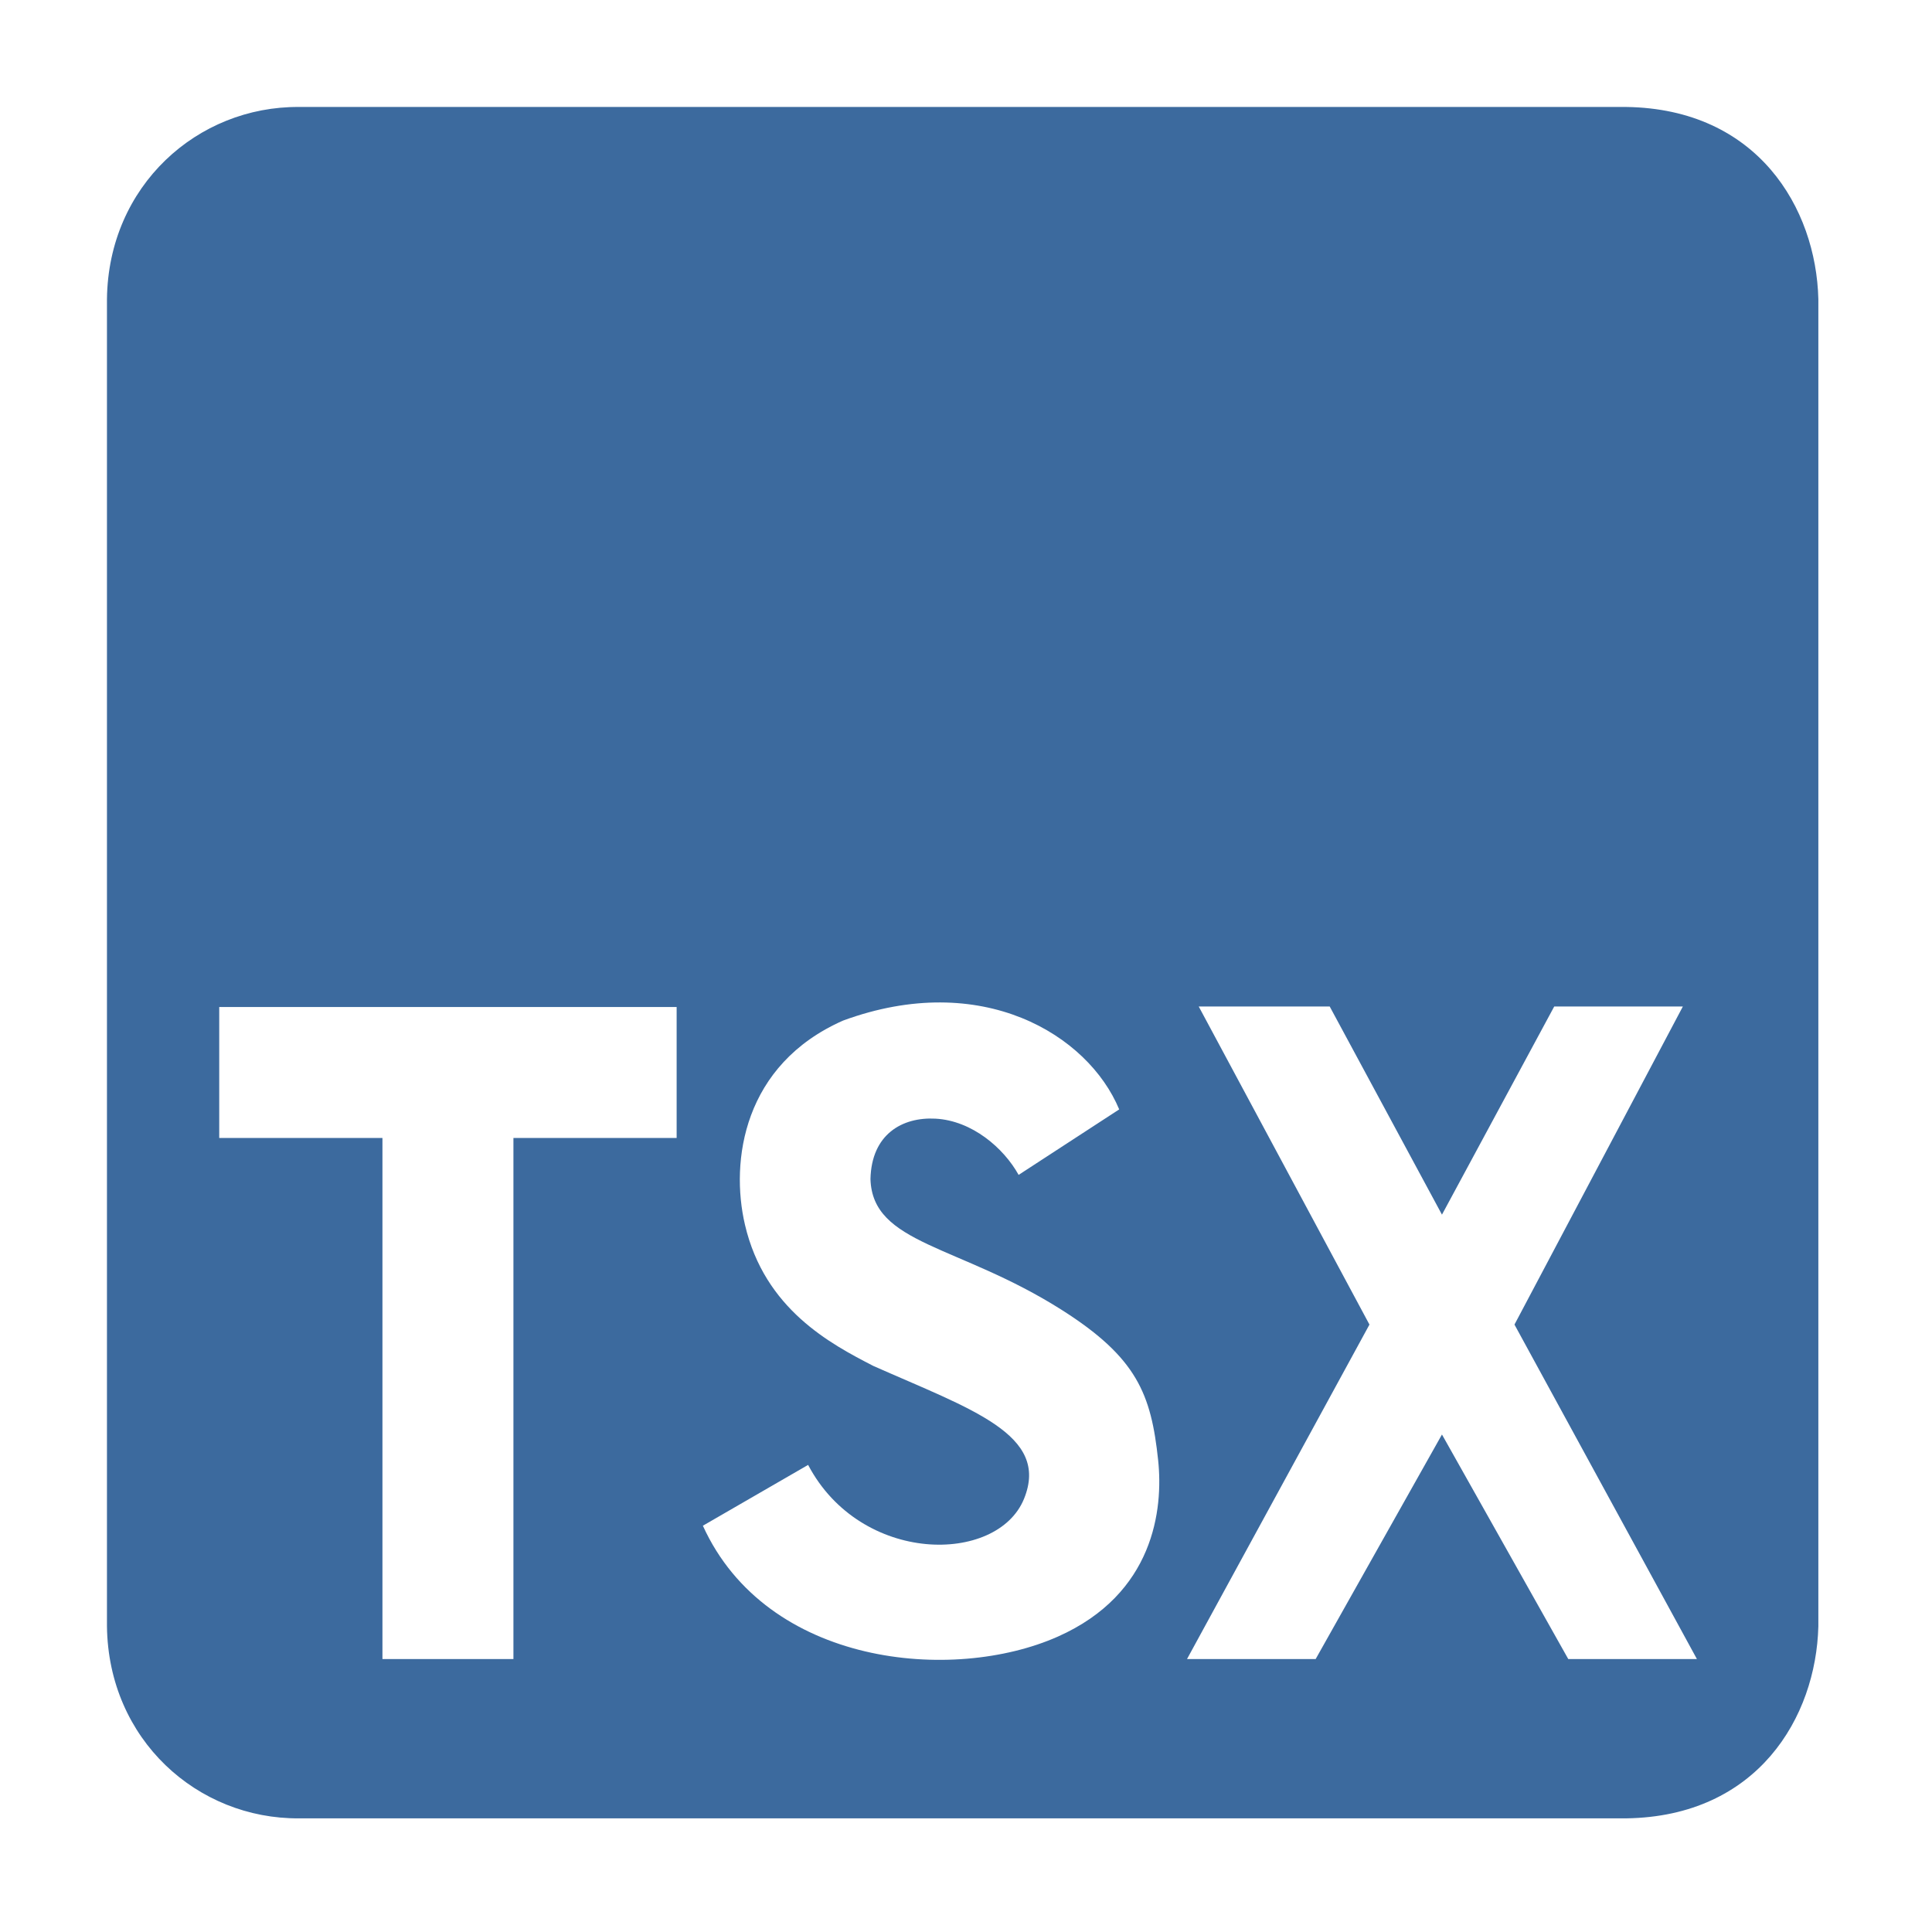
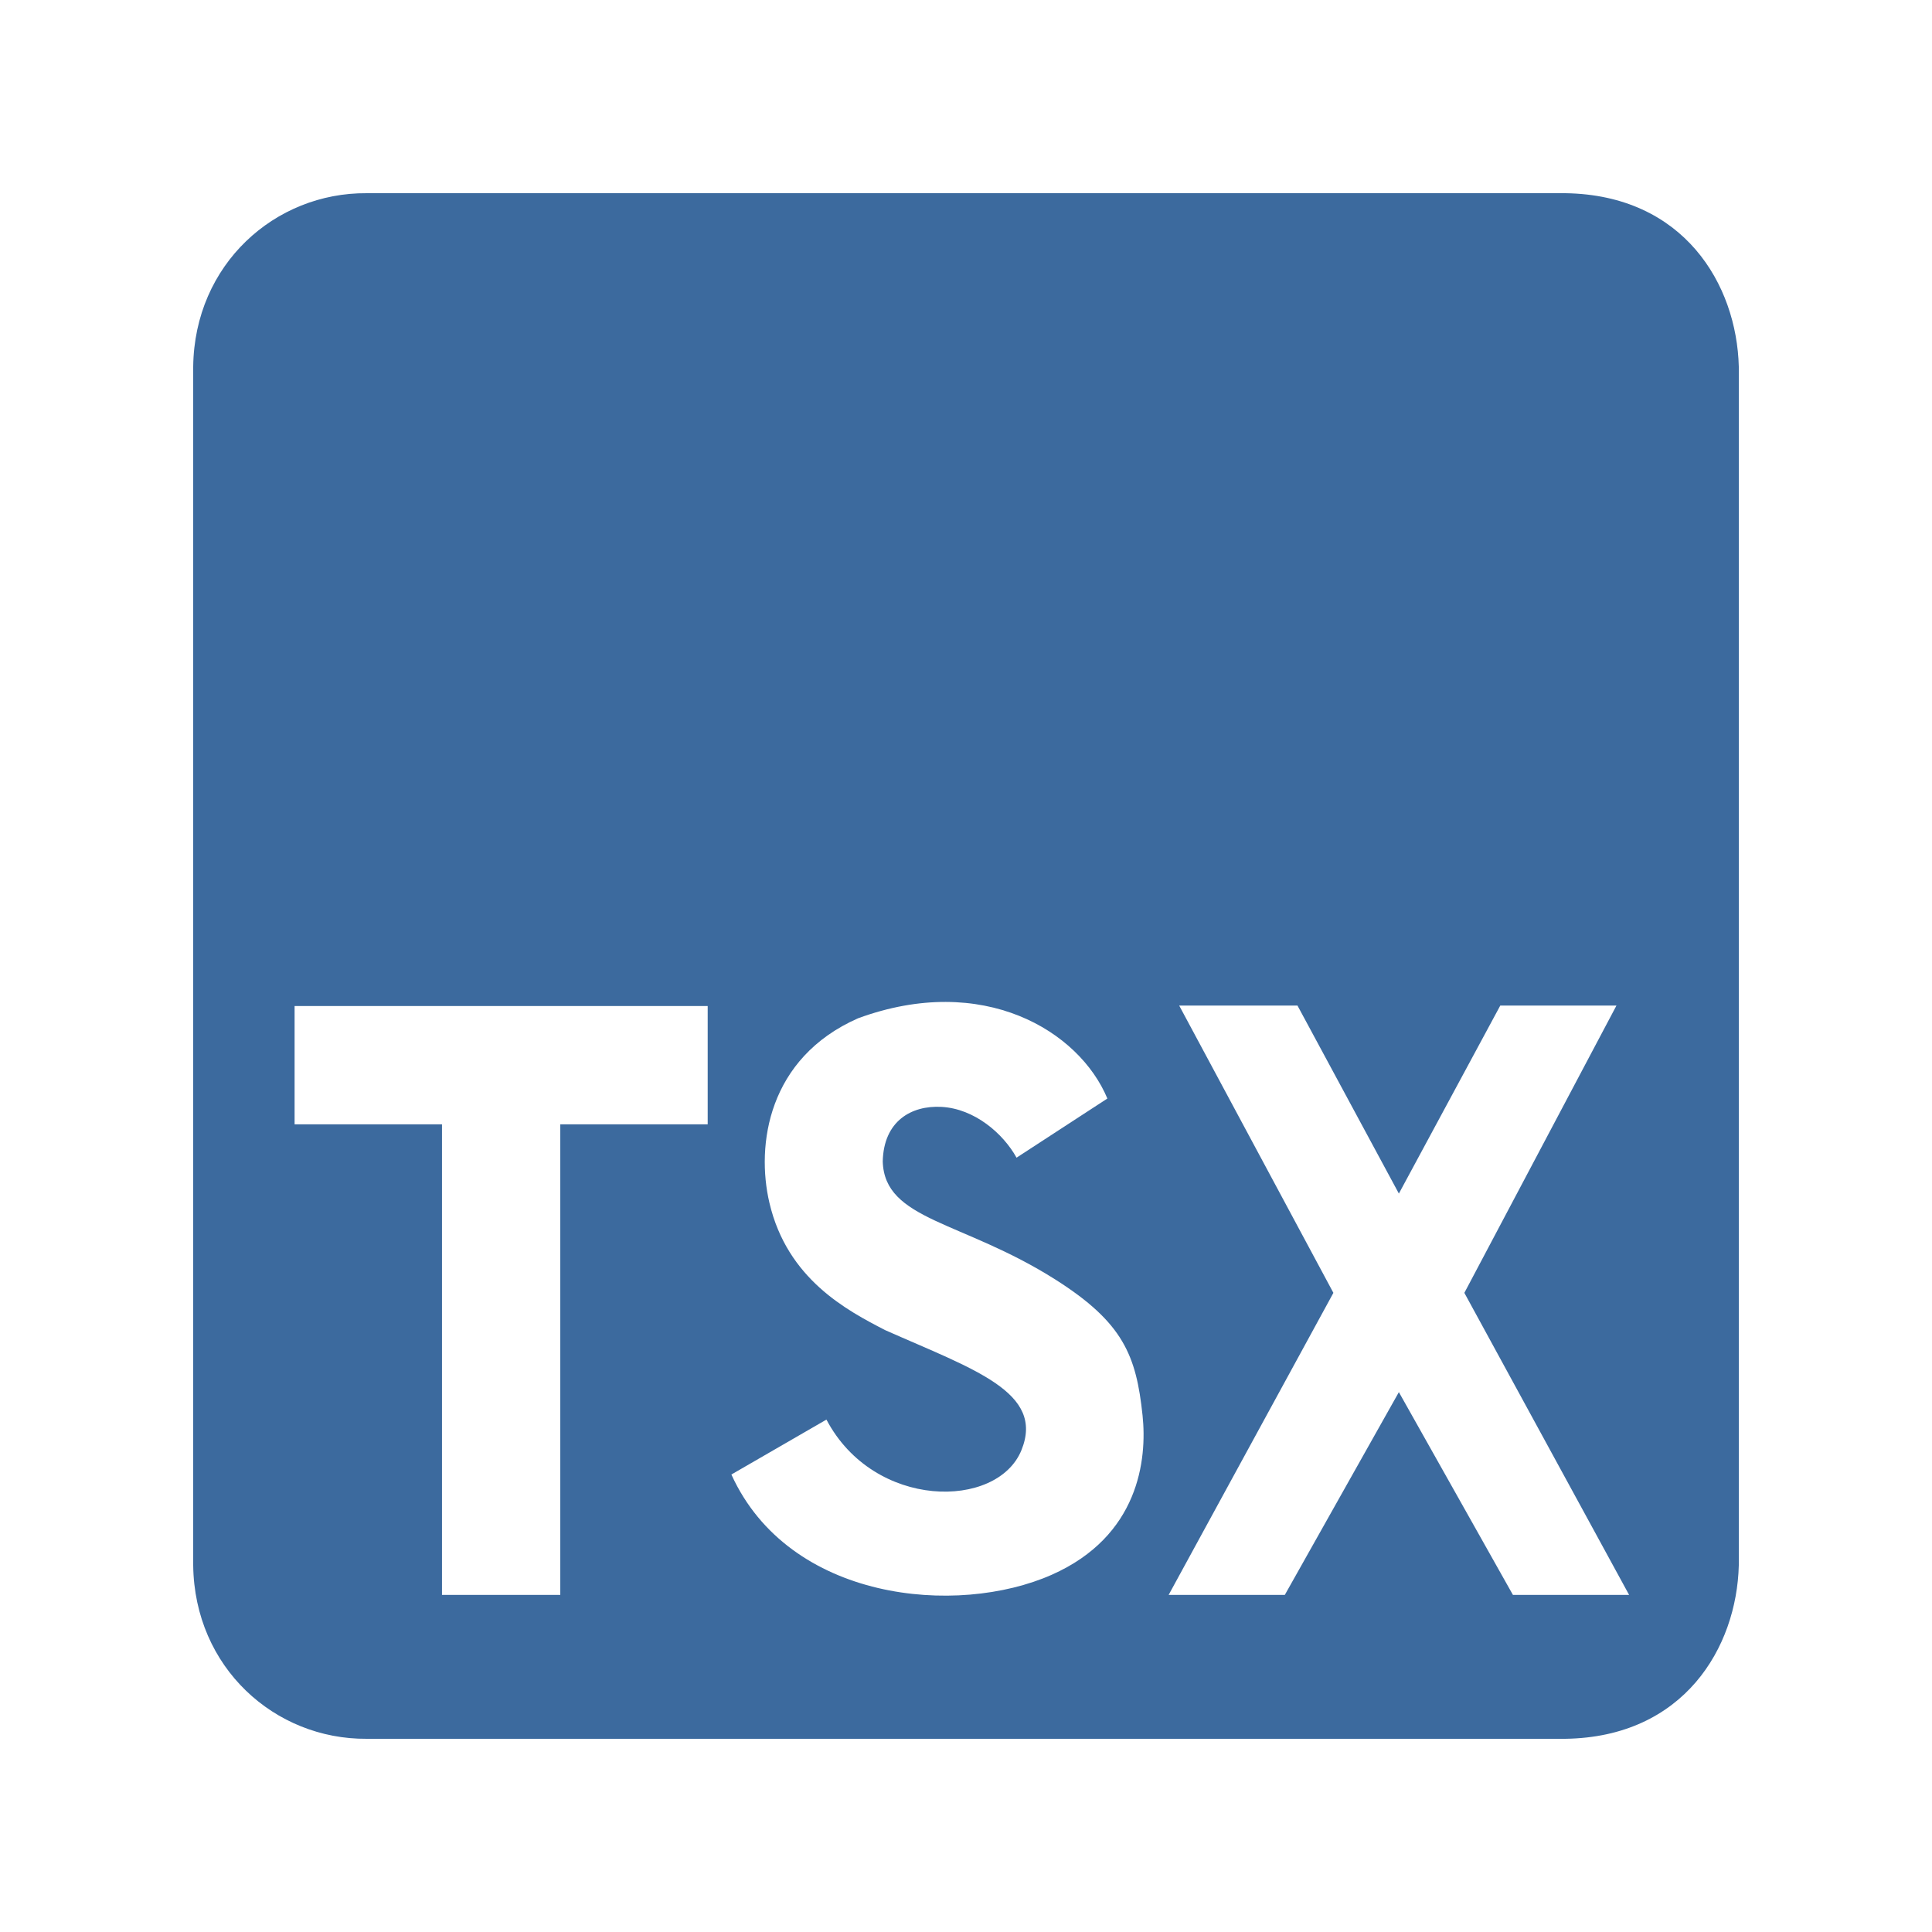
- <svg xmlns="http://www.w3.org/2000/svg" viewBox="-32 -32 578 578">
+ <svg xmlns="http://www.w3.org/2000/svg" viewBox="-64 -64 640 640">
  <path fill="#3c6a9e" d="M454.528.001H57.469C27.102-.228.403 23.534 0 57.471v397.058c.404 33.937 27.102 57.698 57.47 57.47h397.058c39.276-.56 56.791-30.223 57.472-57.47V57.471C511.32 30.224 493.805.56 454.528 0zM170.433 308.45h-48.83v155.887H82.417V308.45h-48.83v-39.185h136.845v39.185zm114.01 149.193c-31.375 13.921-87.05 8.847-106.163-33.191l31.487-18.193c15.744 29.913 56.577 29.842 64.593 10.14c7.829-19.236-15.787-26.758-45.095-39.755c-12.747-6.574-32.472-16.927-38.392-42.224c-4.467-19.09-.481-47.937 29.388-61.11l.004.002c41.429-15.204 73.237 4.198 82.567 26.59l-30.09 19.592c-4.448-8.028-13.928-16.237-24.873-16.824c-9.926-.533-19.154 4.657-19.448 18.08c.589 19.56 26.308 19.557 57.15 39.094c22.594 14.313 26.826 25.253 28.915 45.026c1.548 14.655-1.209 39.977-30.044 52.773zm152.738 6.693l-37.786-67.173l-37.785 67.174h-38.485l54.579-100.06l-51.08-95.164l.002-.001h39.184l33.586 62.275l33.587-62.275h38.485l-50.38 95.163l54.578 100.06H437.18z">
  </path>
</svg>
